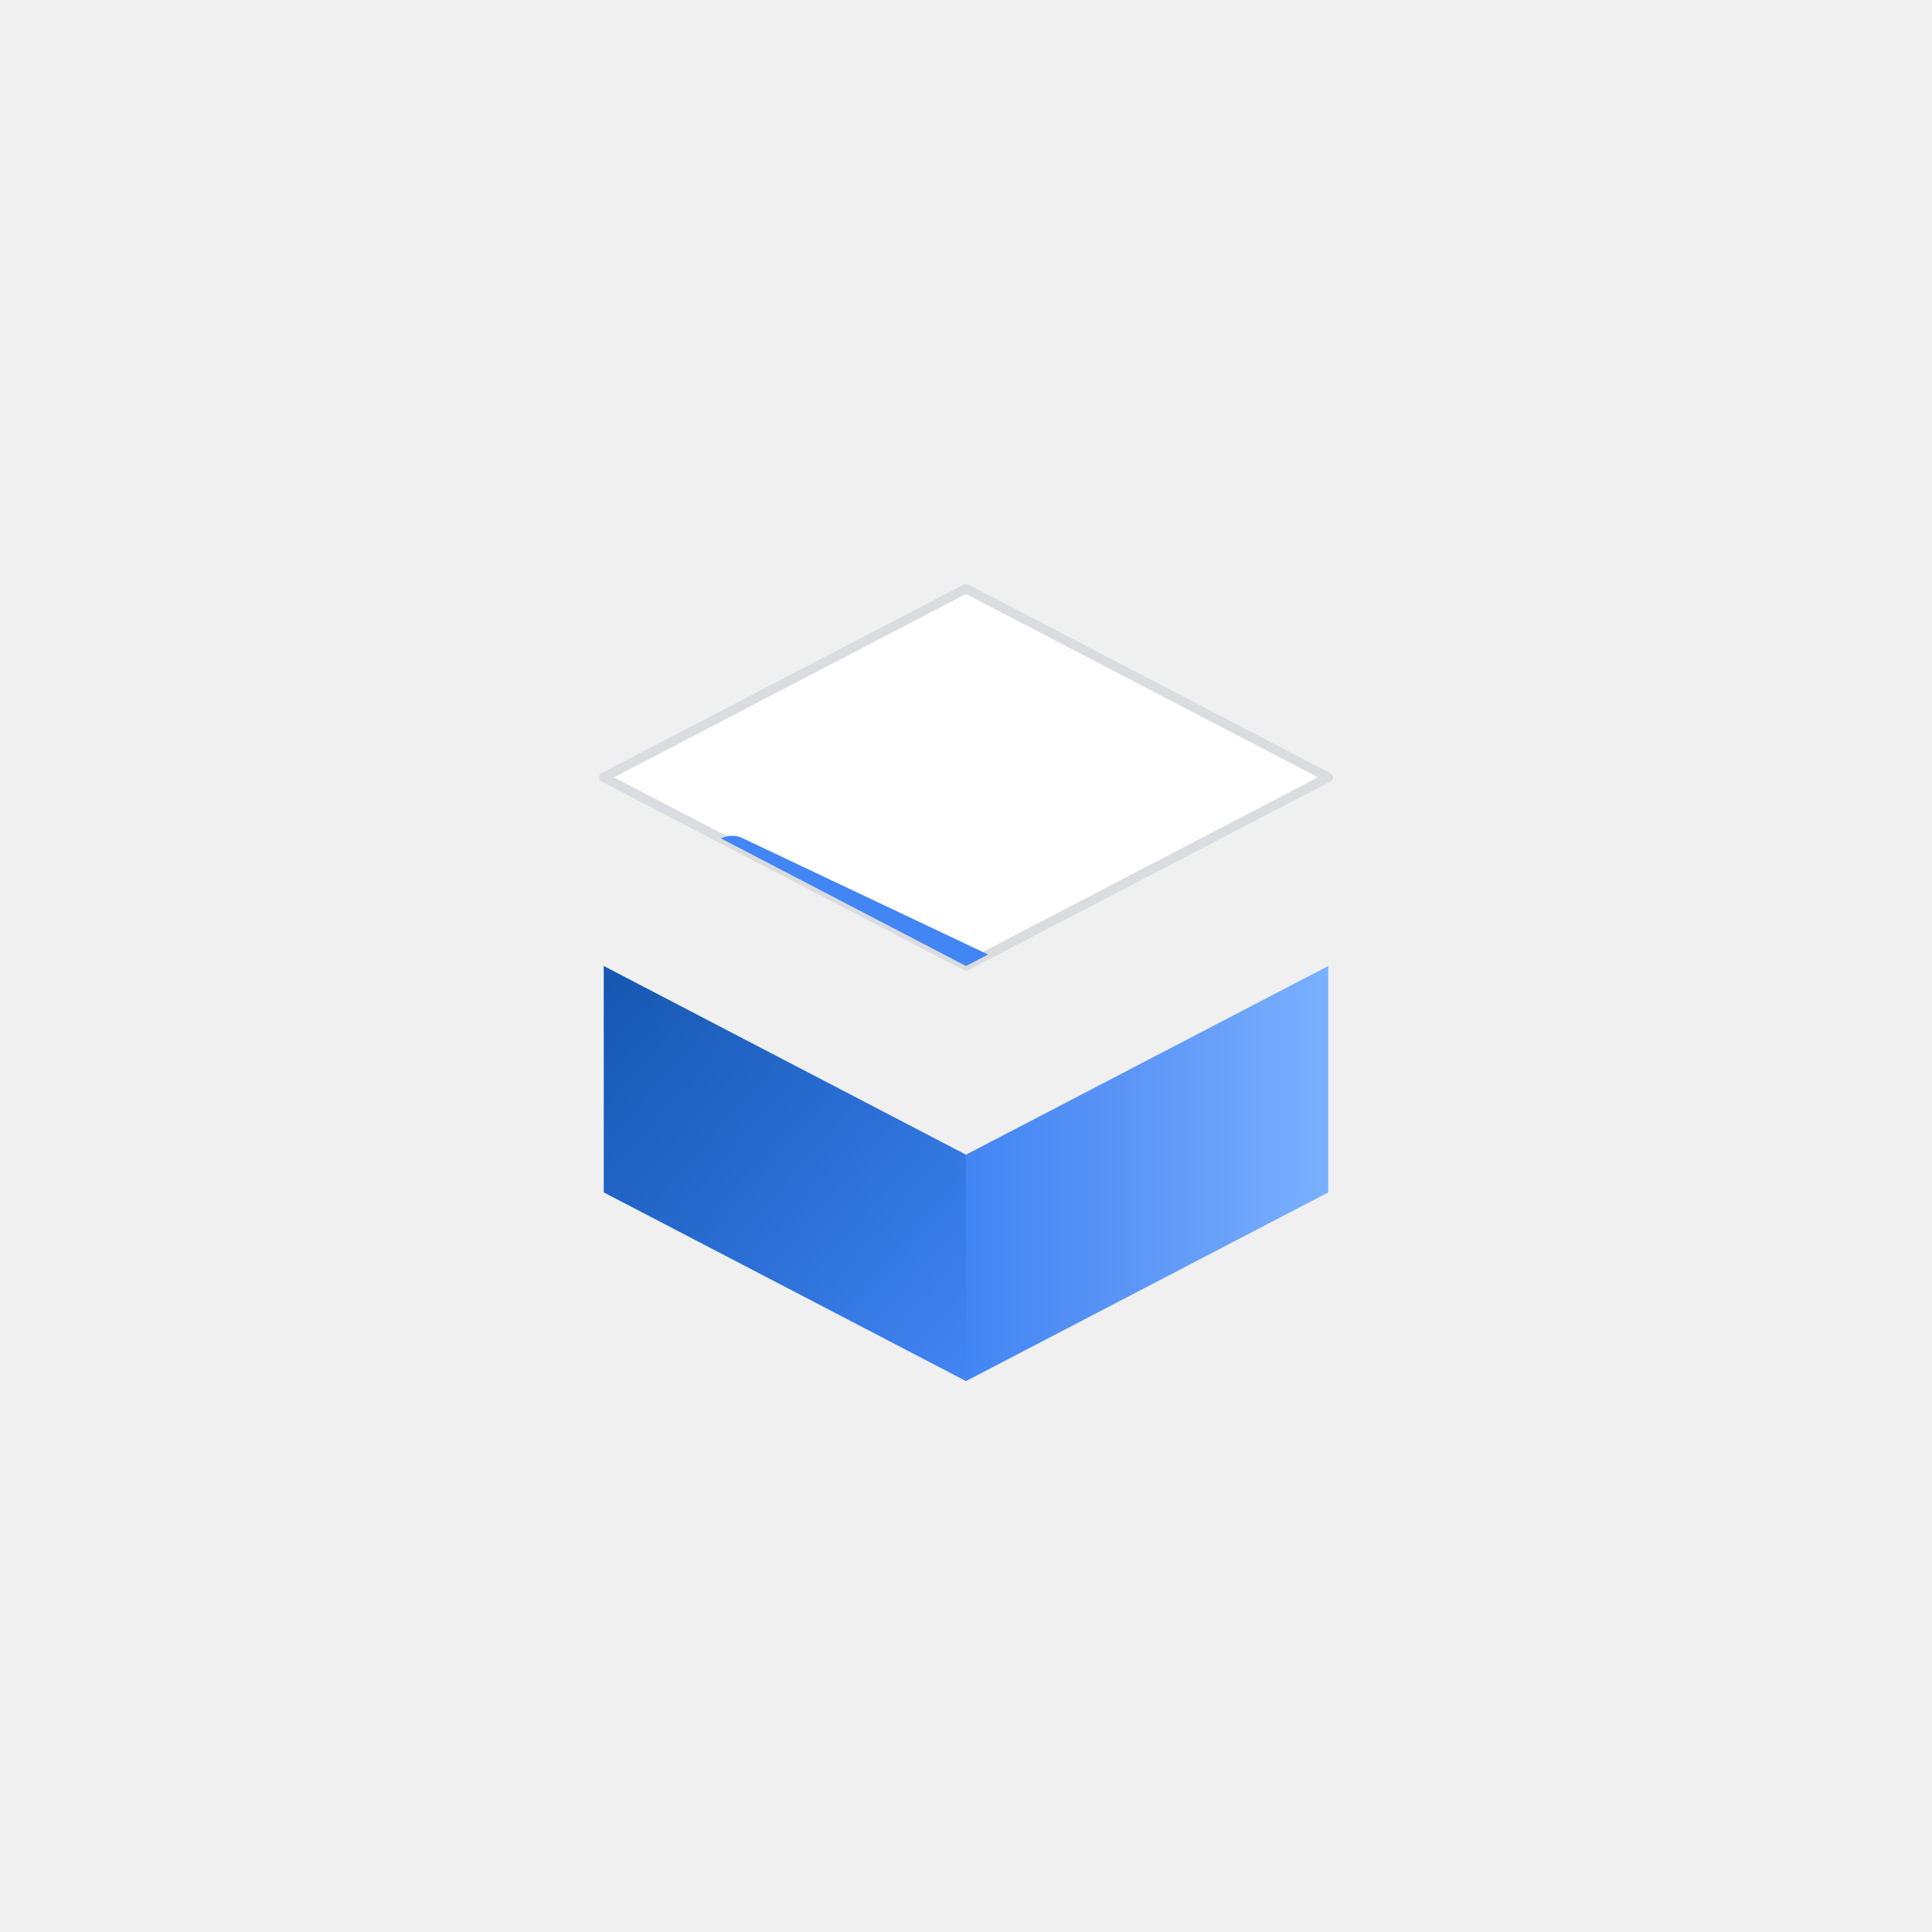
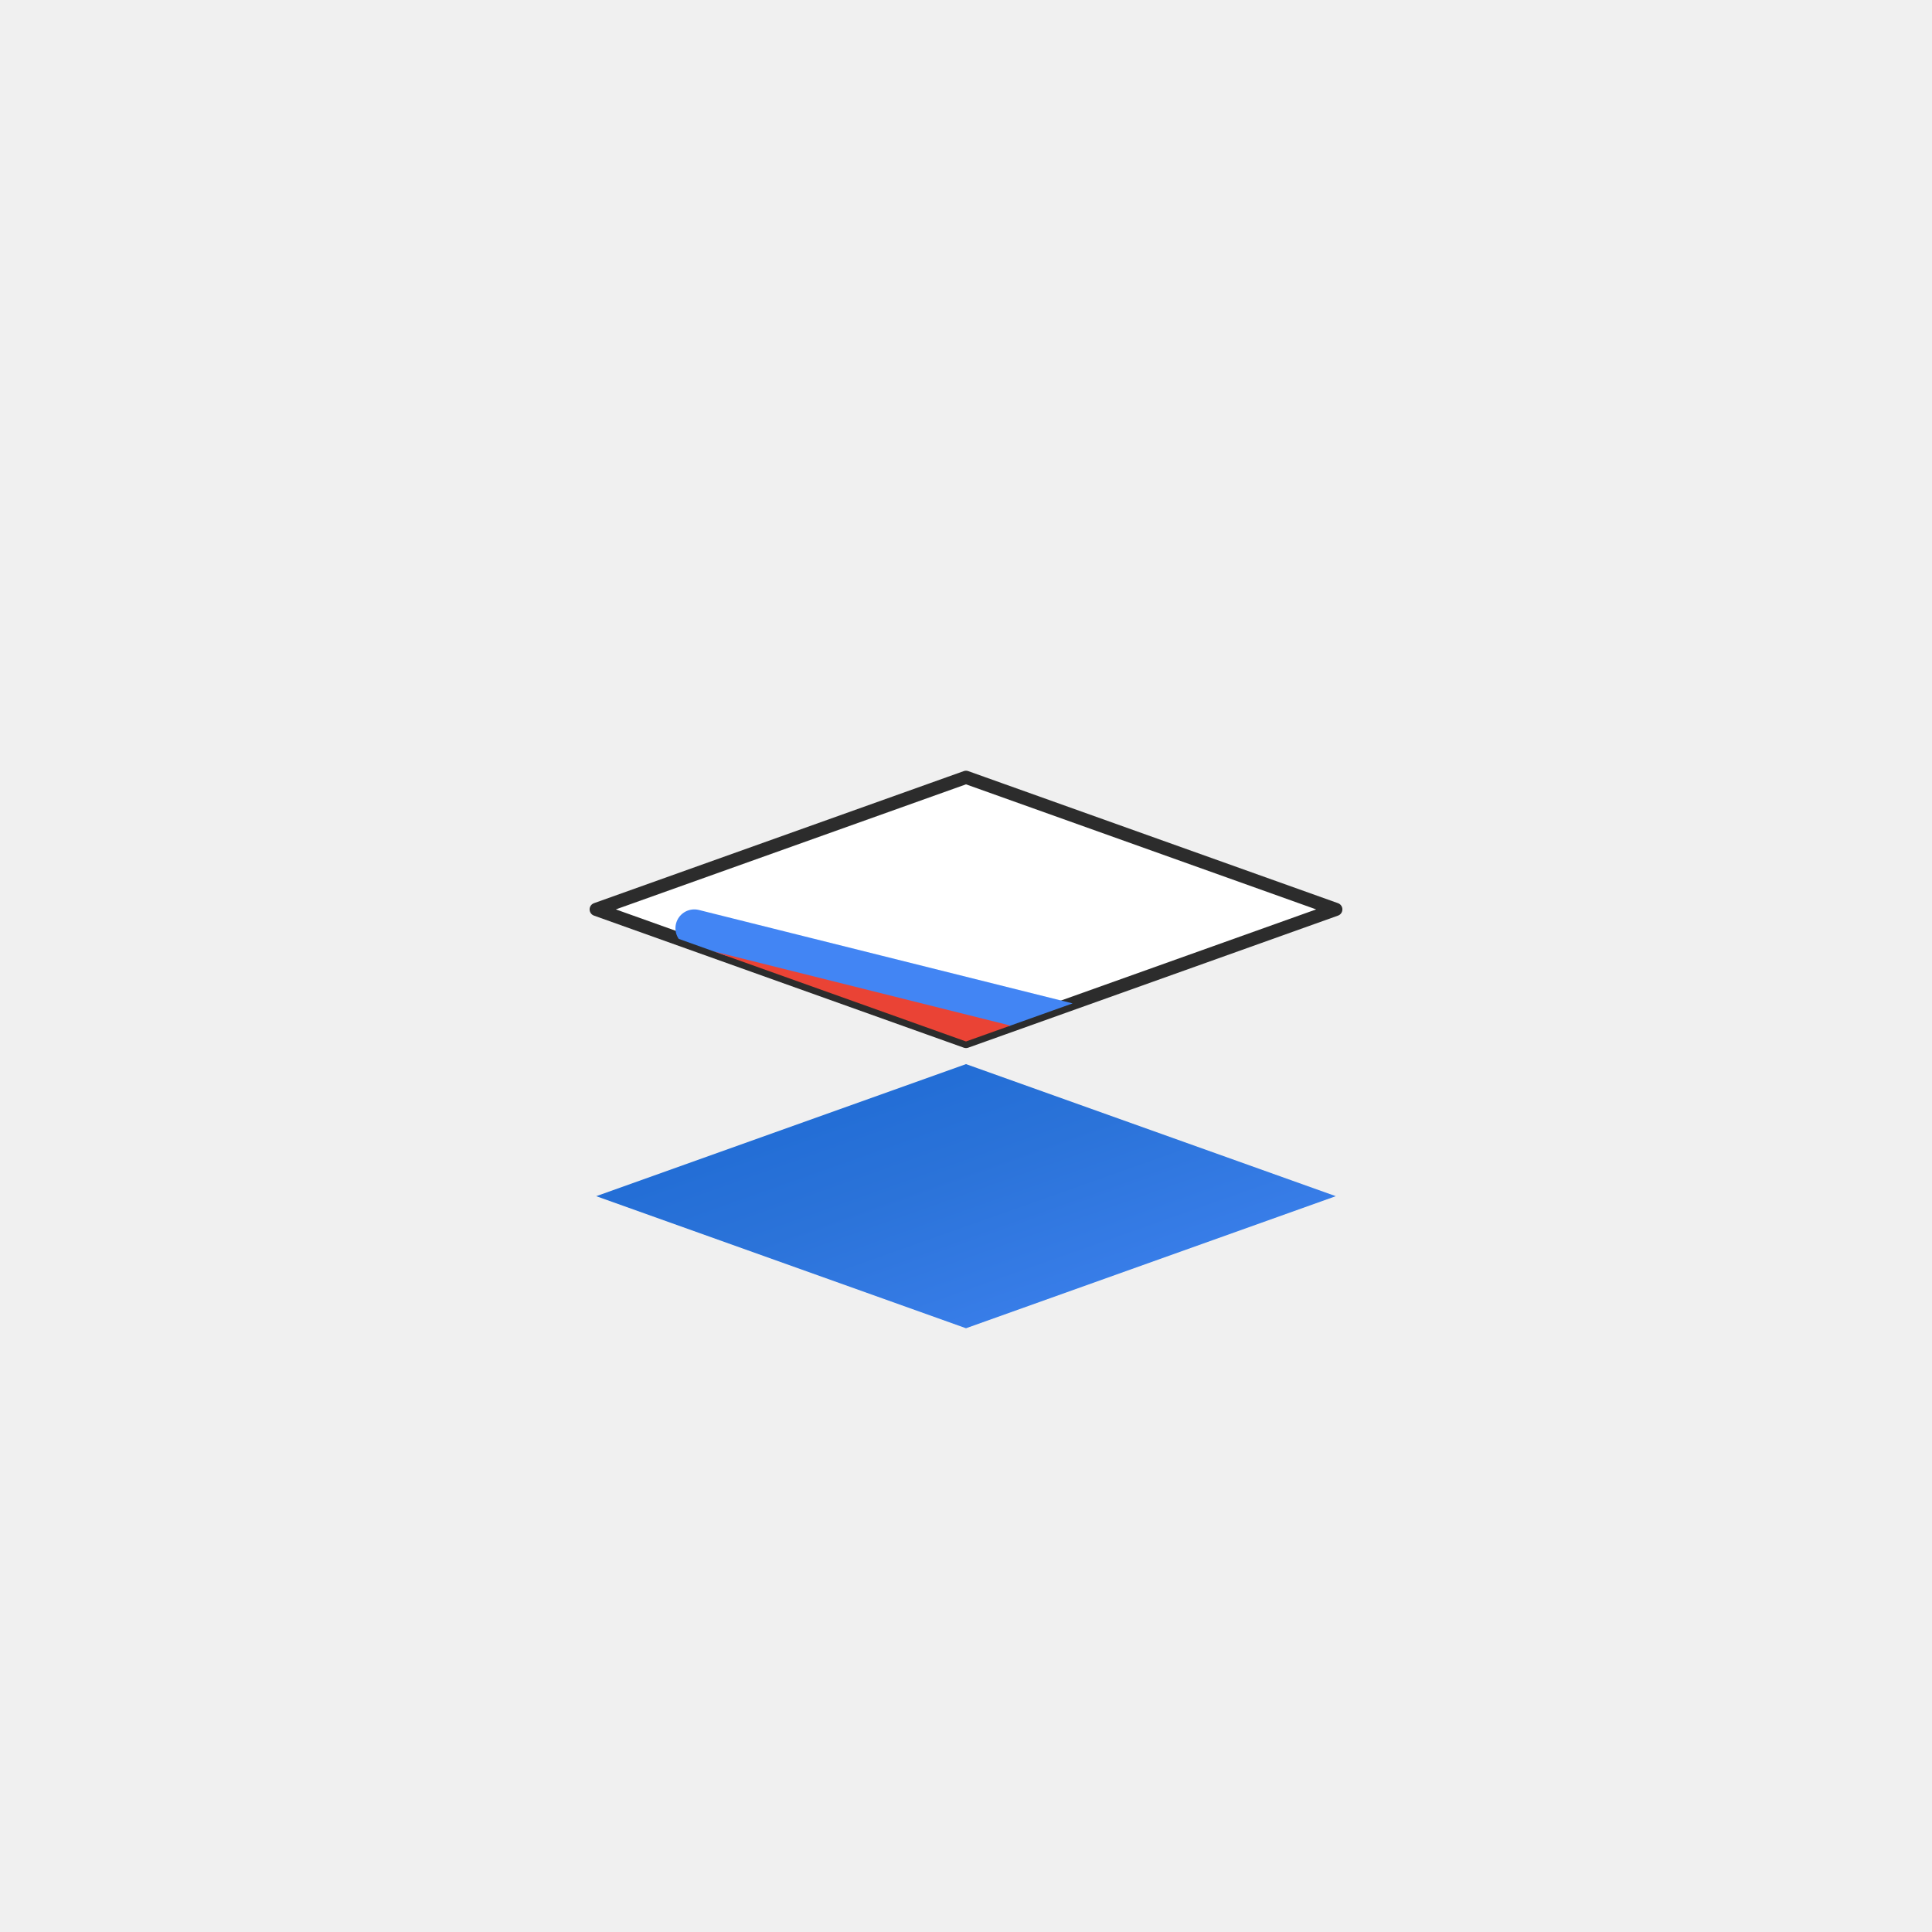
<svg xmlns="http://www.w3.org/2000/svg" viewBox="0 0 512 512" fill="none" role="img" aria-label="Карта-НК">
  <defs>
-     <linearGradient id="face-left" x1="0%" y1="0%" x2="100%" y2="100%">
-       <stop offset="0%" stop-color="#1557B0" />
-       <stop offset="55%" stop-color="#2B6FD6" />
+     <linearGradient id="stack" x1="0%" y1="0%" x2="100%" y2="100%">
+       <stop offset="0%" stop-color="#1967D2" />
+       <stop offset="45%" stop-color="#2B73D9" />
      <stop offset="100%" stop-color="#4285F4" />
    </linearGradient>
-     <linearGradient id="face-right" x1="0%" y1="0%" x2="100%" y2="0%">
-       <stop offset="0%" stop-color="#4285F4" />
-       <stop offset="45%" stop-color="#5B95F6" />
-       <stop offset="100%" stop-color="#7AB0FF" />
-     </linearGradient>
    <clipPath id="top-face">
-       <path d="M0 -82 L96 -32 L0 18 L-96 -32 Z" />
+       <path d="M0 -46 L98 -11 L0 24 L-98 -11 Z" />
    </clipPath>
  </defs>
-   <g transform="translate(256 238)">
-     <path d="M96 18 L96 78 L0 128 L0 68 Z" fill="url(#face-right)" />
-     <path d="M-96 18 L-96 78 L0 128 L0 68 Z" fill="url(#face-left)" />
-     <path d="M0 -82 L96 -32 L0 18 L-96 -32 Z" fill="#FFFFFF" stroke="#DADCE0" stroke-width="2.5" stroke-linejoin="round" />
+   <g transform="translate(256 252)">
+     <path d="M0 30 L98 65 L0 100 L-98 65 Z" fill="url(#stack)" />
+     <path d="M0 -46 L98 -11 L0 24 L-98 -11 Z" fill="#FFFFFF" stroke="#2C2C2C" stroke-width="3.5" stroke-linejoin="round" />
    <g clip-path="url(#top-face)" stroke-linecap="round">
-       <line x1="-62" y1="-10" x2="52" y2="44" stroke="#4285F4" stroke-width="13" />
-       <line x1="-62" y1="6" x2="52" y2="60" stroke="#EA4335" stroke-width="13" />
-       <line x1="-62" y1="22" x2="52" y2="76" stroke="#FBBC05" stroke-width="13" />
+       <line x1="-72" y1="-6" x2="68" y2="29" stroke="#4285F4" stroke-width="10" />
+       <line x1="-72" y1="4" x2="68" y2="39" stroke="#EA4335" stroke-width="10" />
+       <line x1="-72" y1="14" x2="68" y2="49" stroke="#FBBC05" stroke-width="10" />
+       <line x1="-72" y1="24" x2="68" y2="59" stroke="#34A853" stroke-width="10" />
    </g>
  </g>
</svg>
